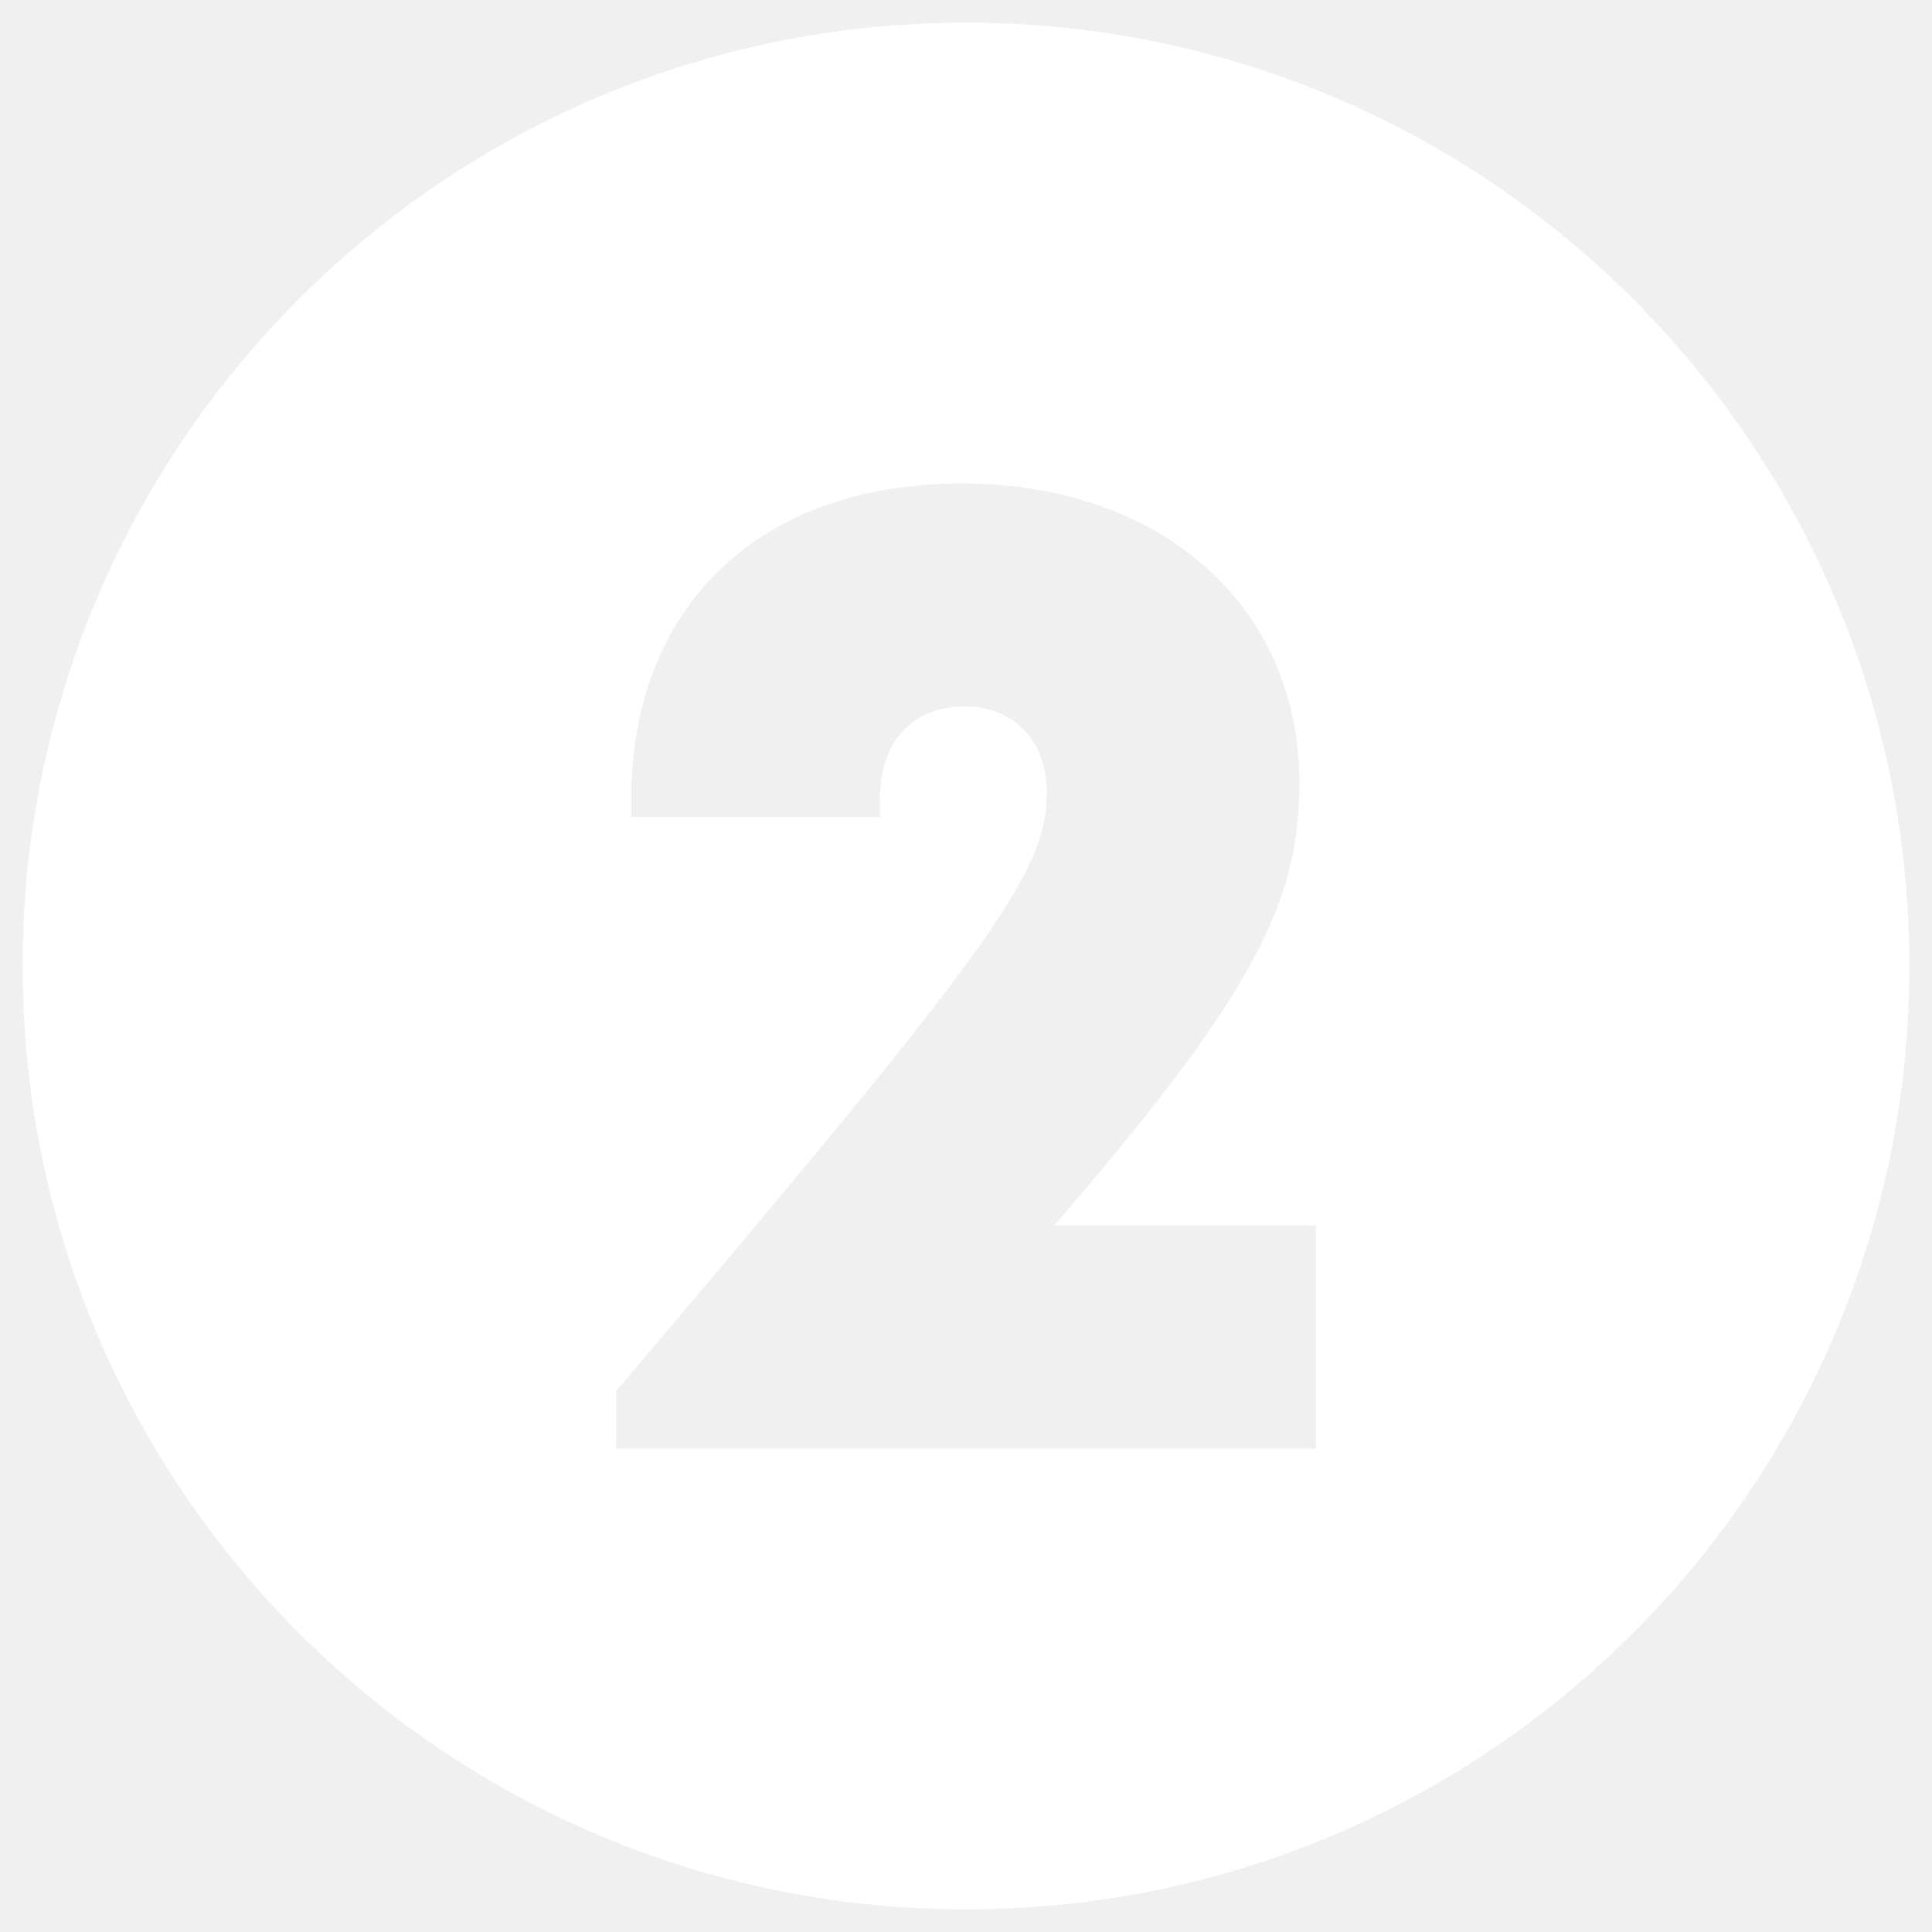
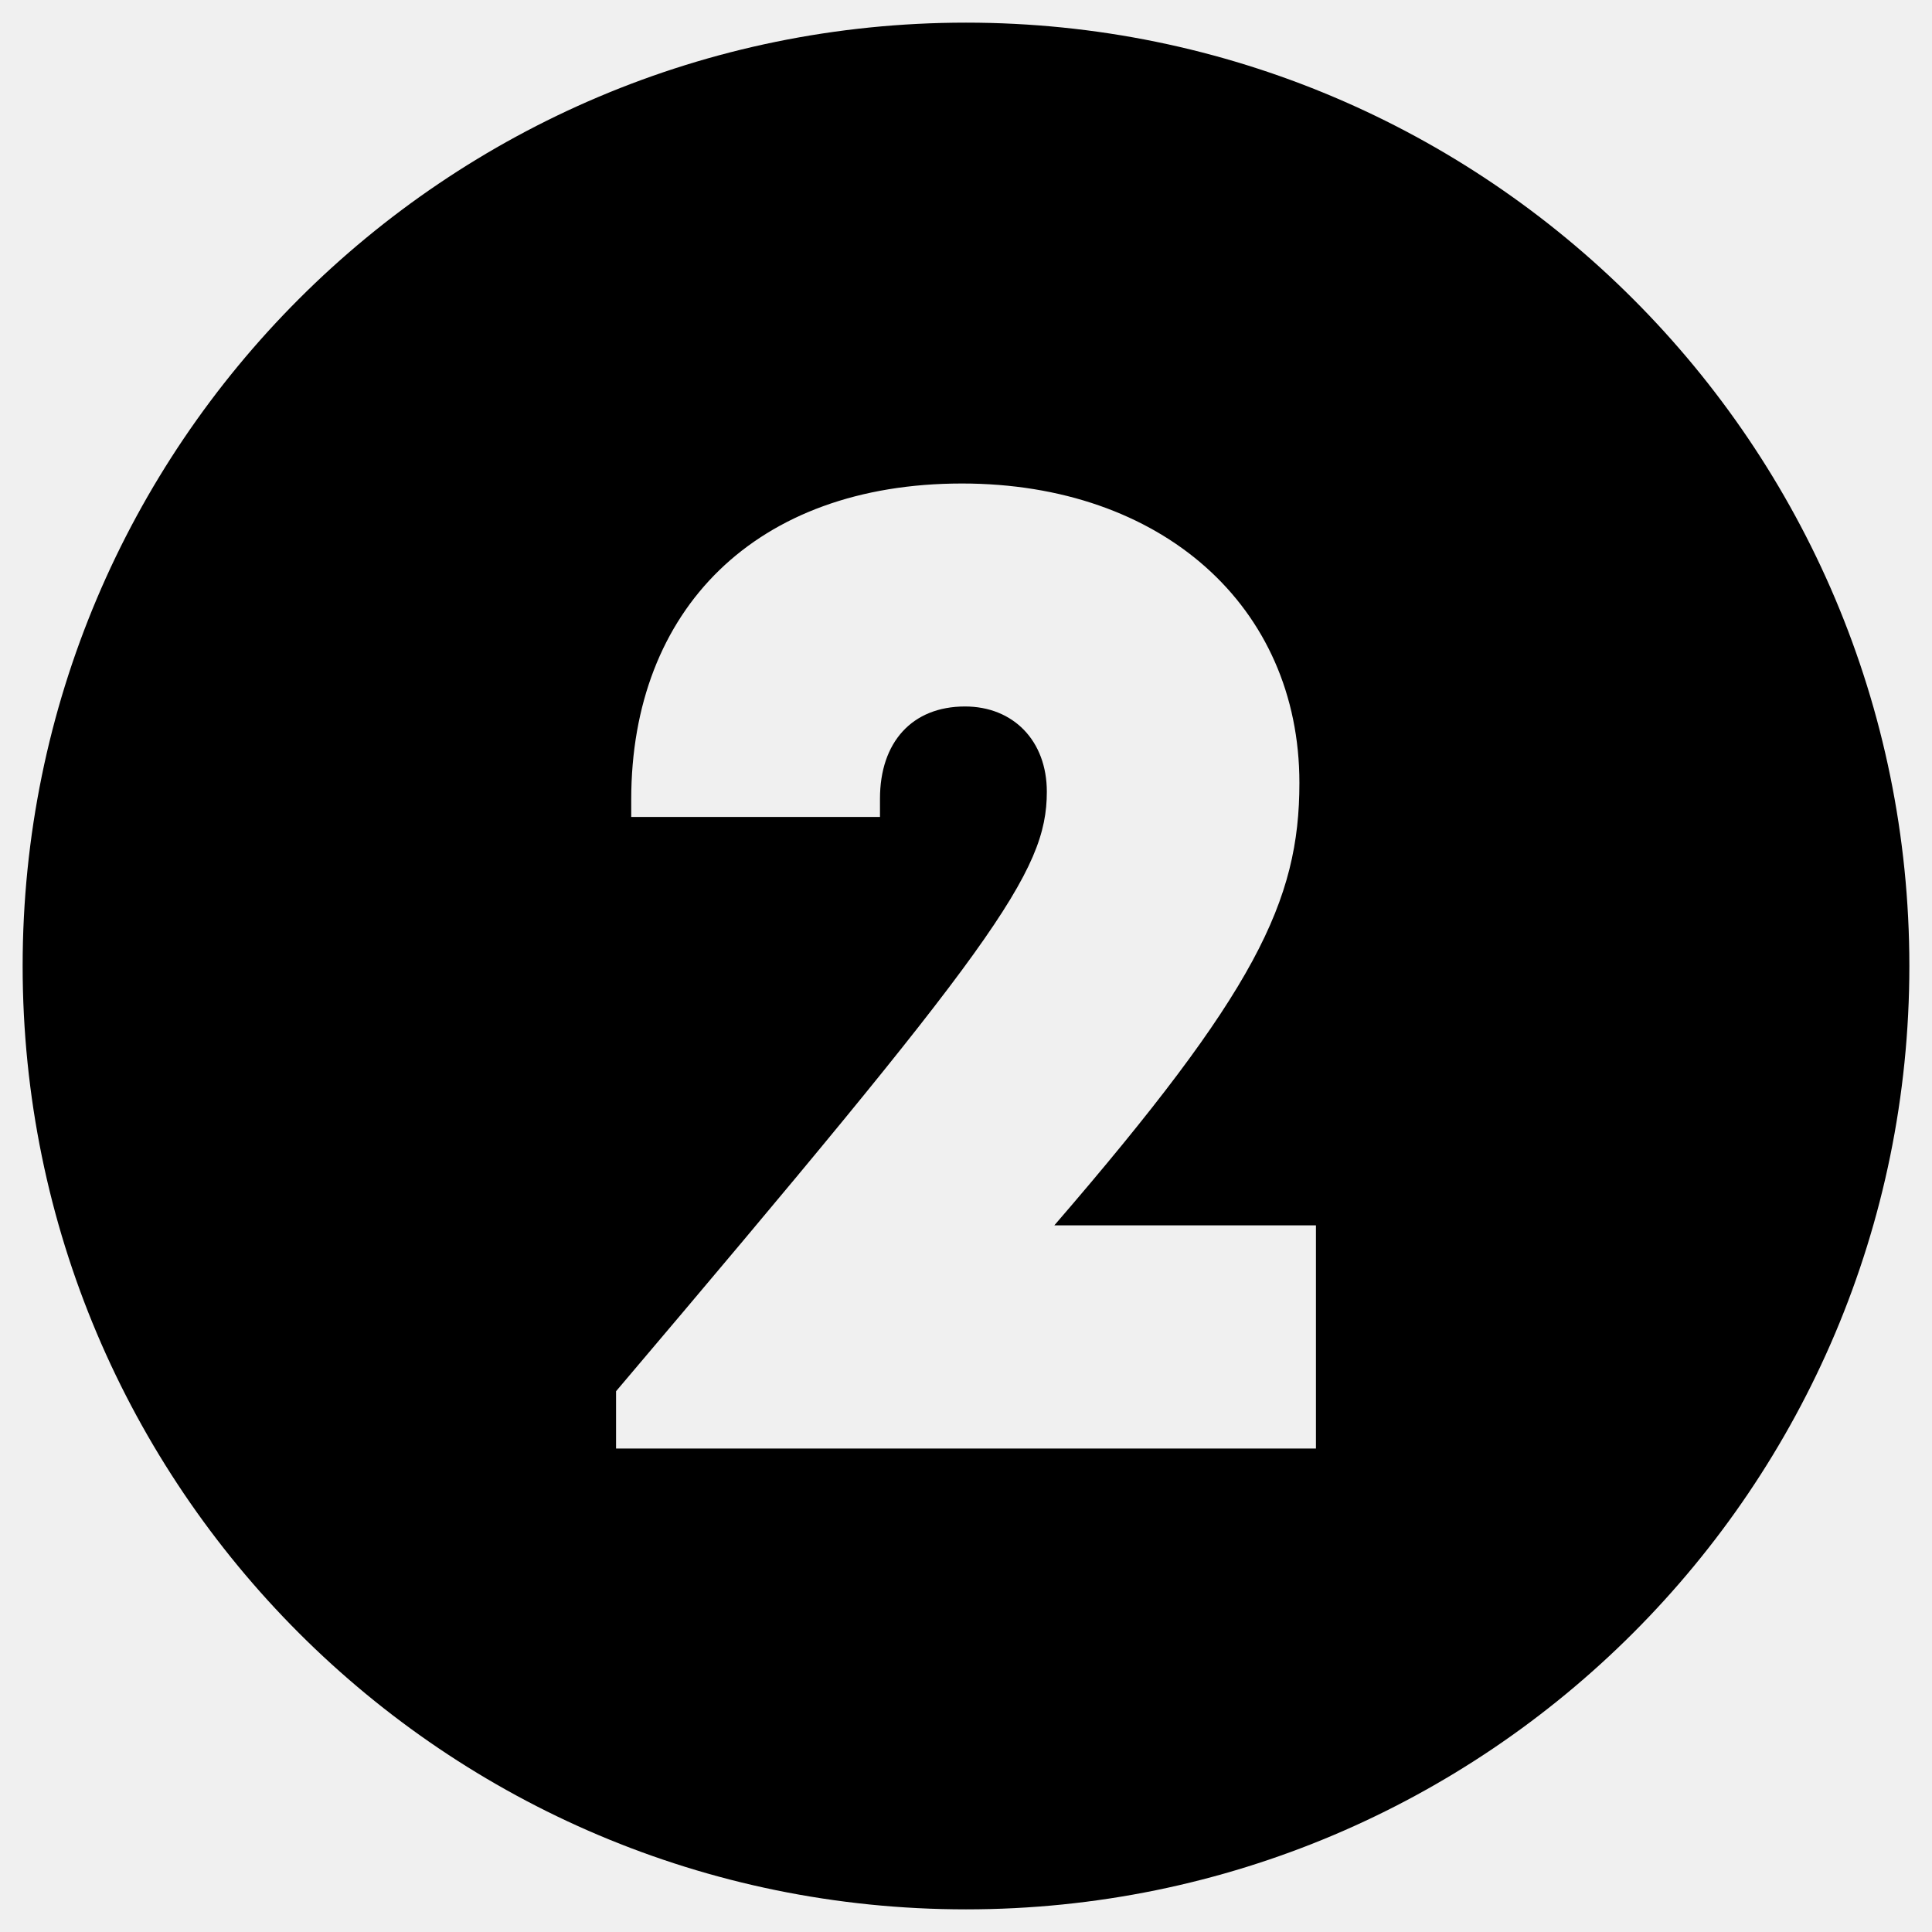
<svg xmlns="http://www.w3.org/2000/svg" version="1.1" width="512" height="512" x="0" y="0" viewBox="0 0 512 512" style="enable-background:new 0 0 512 512" xml:space="preserve" class="">
  <g>
-     <path d="M256 6C117.929 6 6 117.929 6 256s111.929 250 250 250 250-111.929 250-250S394.071 6 256 6zm92.738 377.871H163.262v-15.18C263.6 250.347 277.42 231.222 277.42 209.812c0-13.522-8.909-22.59-21.682-22.59-14 0-22.535 9.442-22.535 24.454v4.824h-65.922v-4.613c0-50.423 33.05-83.753 87.651-83.753 52.9 0 89.423 32.524 89.423 79.343 0 31.381-11.61 55.471-64.947 117.254h69.33z" fill="#ffffff" data-original="#000000" class="" />
+     <path d="M256 6C117.929 6 6 117.929 6 256s111.929 250 250 250 250-111.929 250-250S394.071 6 256 6zm92.738 377.871H163.262v-15.18C263.6 250.347 277.42 231.222 277.42 209.812c0-13.522-8.909-22.59-21.682-22.59-14 0-22.535 9.442-22.535 24.454v4.824h-65.922v-4.613c0-50.423 33.05-83.753 87.651-83.753 52.9 0 89.423 32.524 89.423 79.343 0 31.381-11.61 55.471-64.947 117.254h69.33z" fill="#000" data-original="#000000" class="" />
  </g>
</svg>
